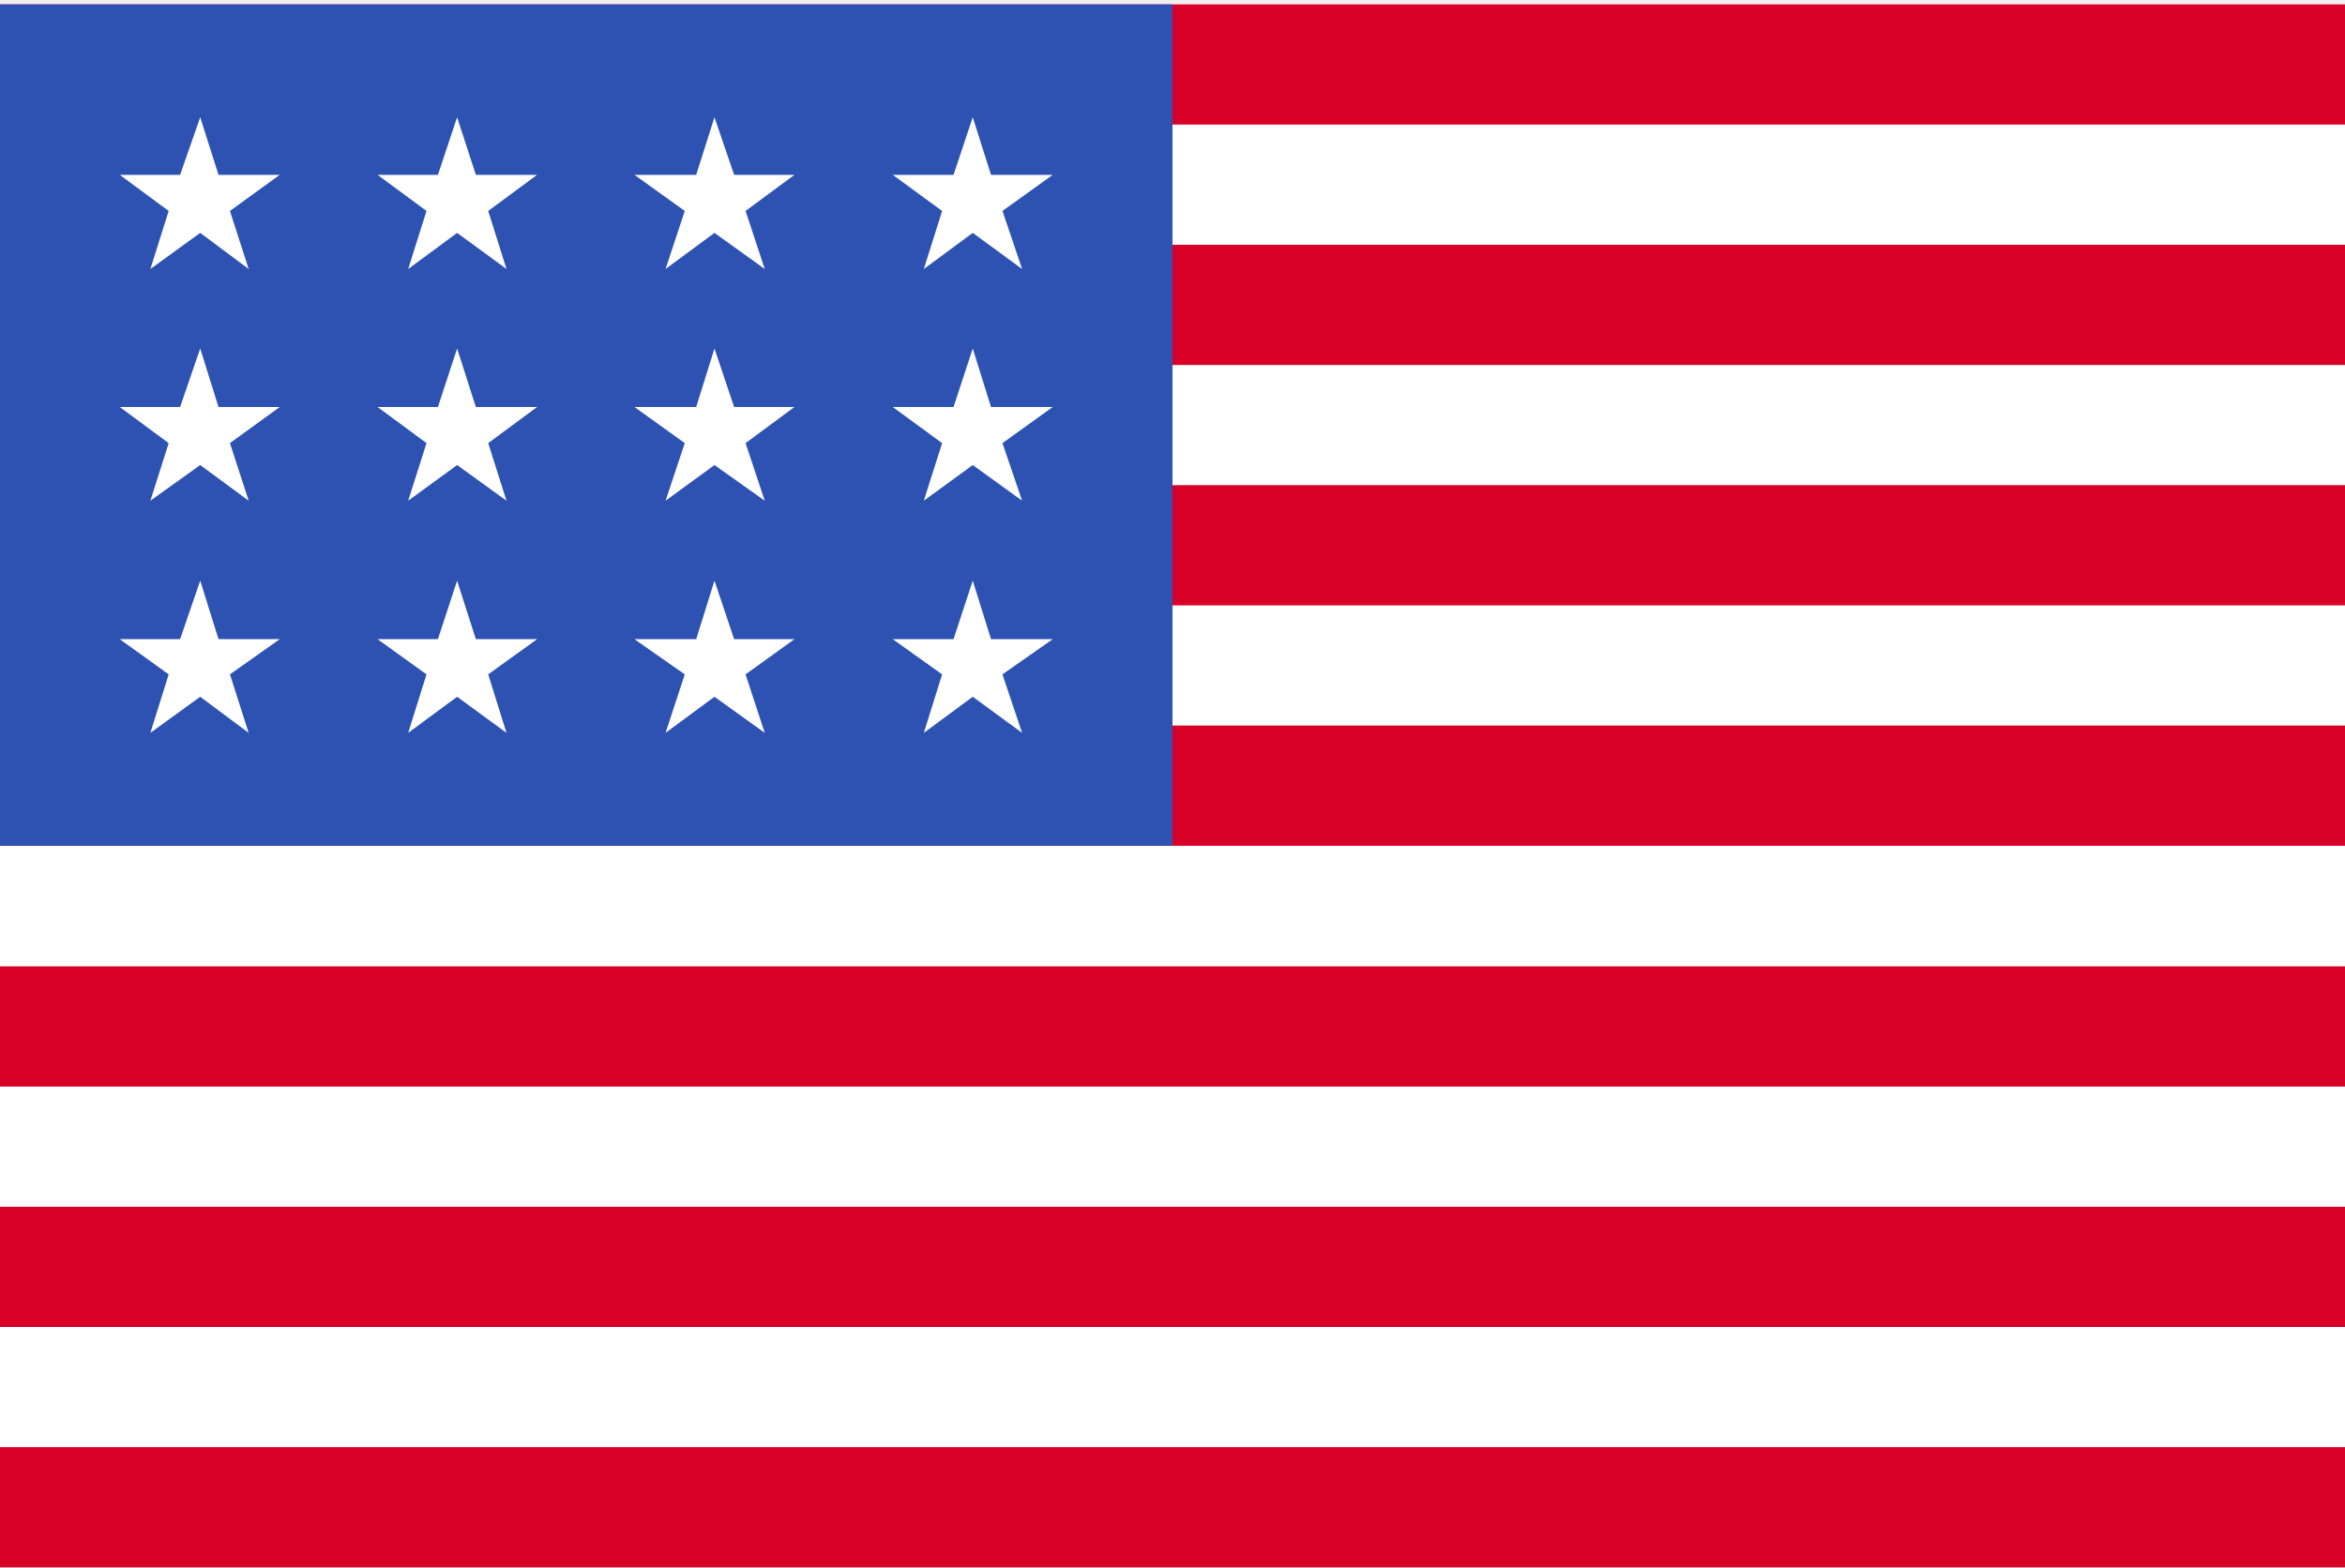
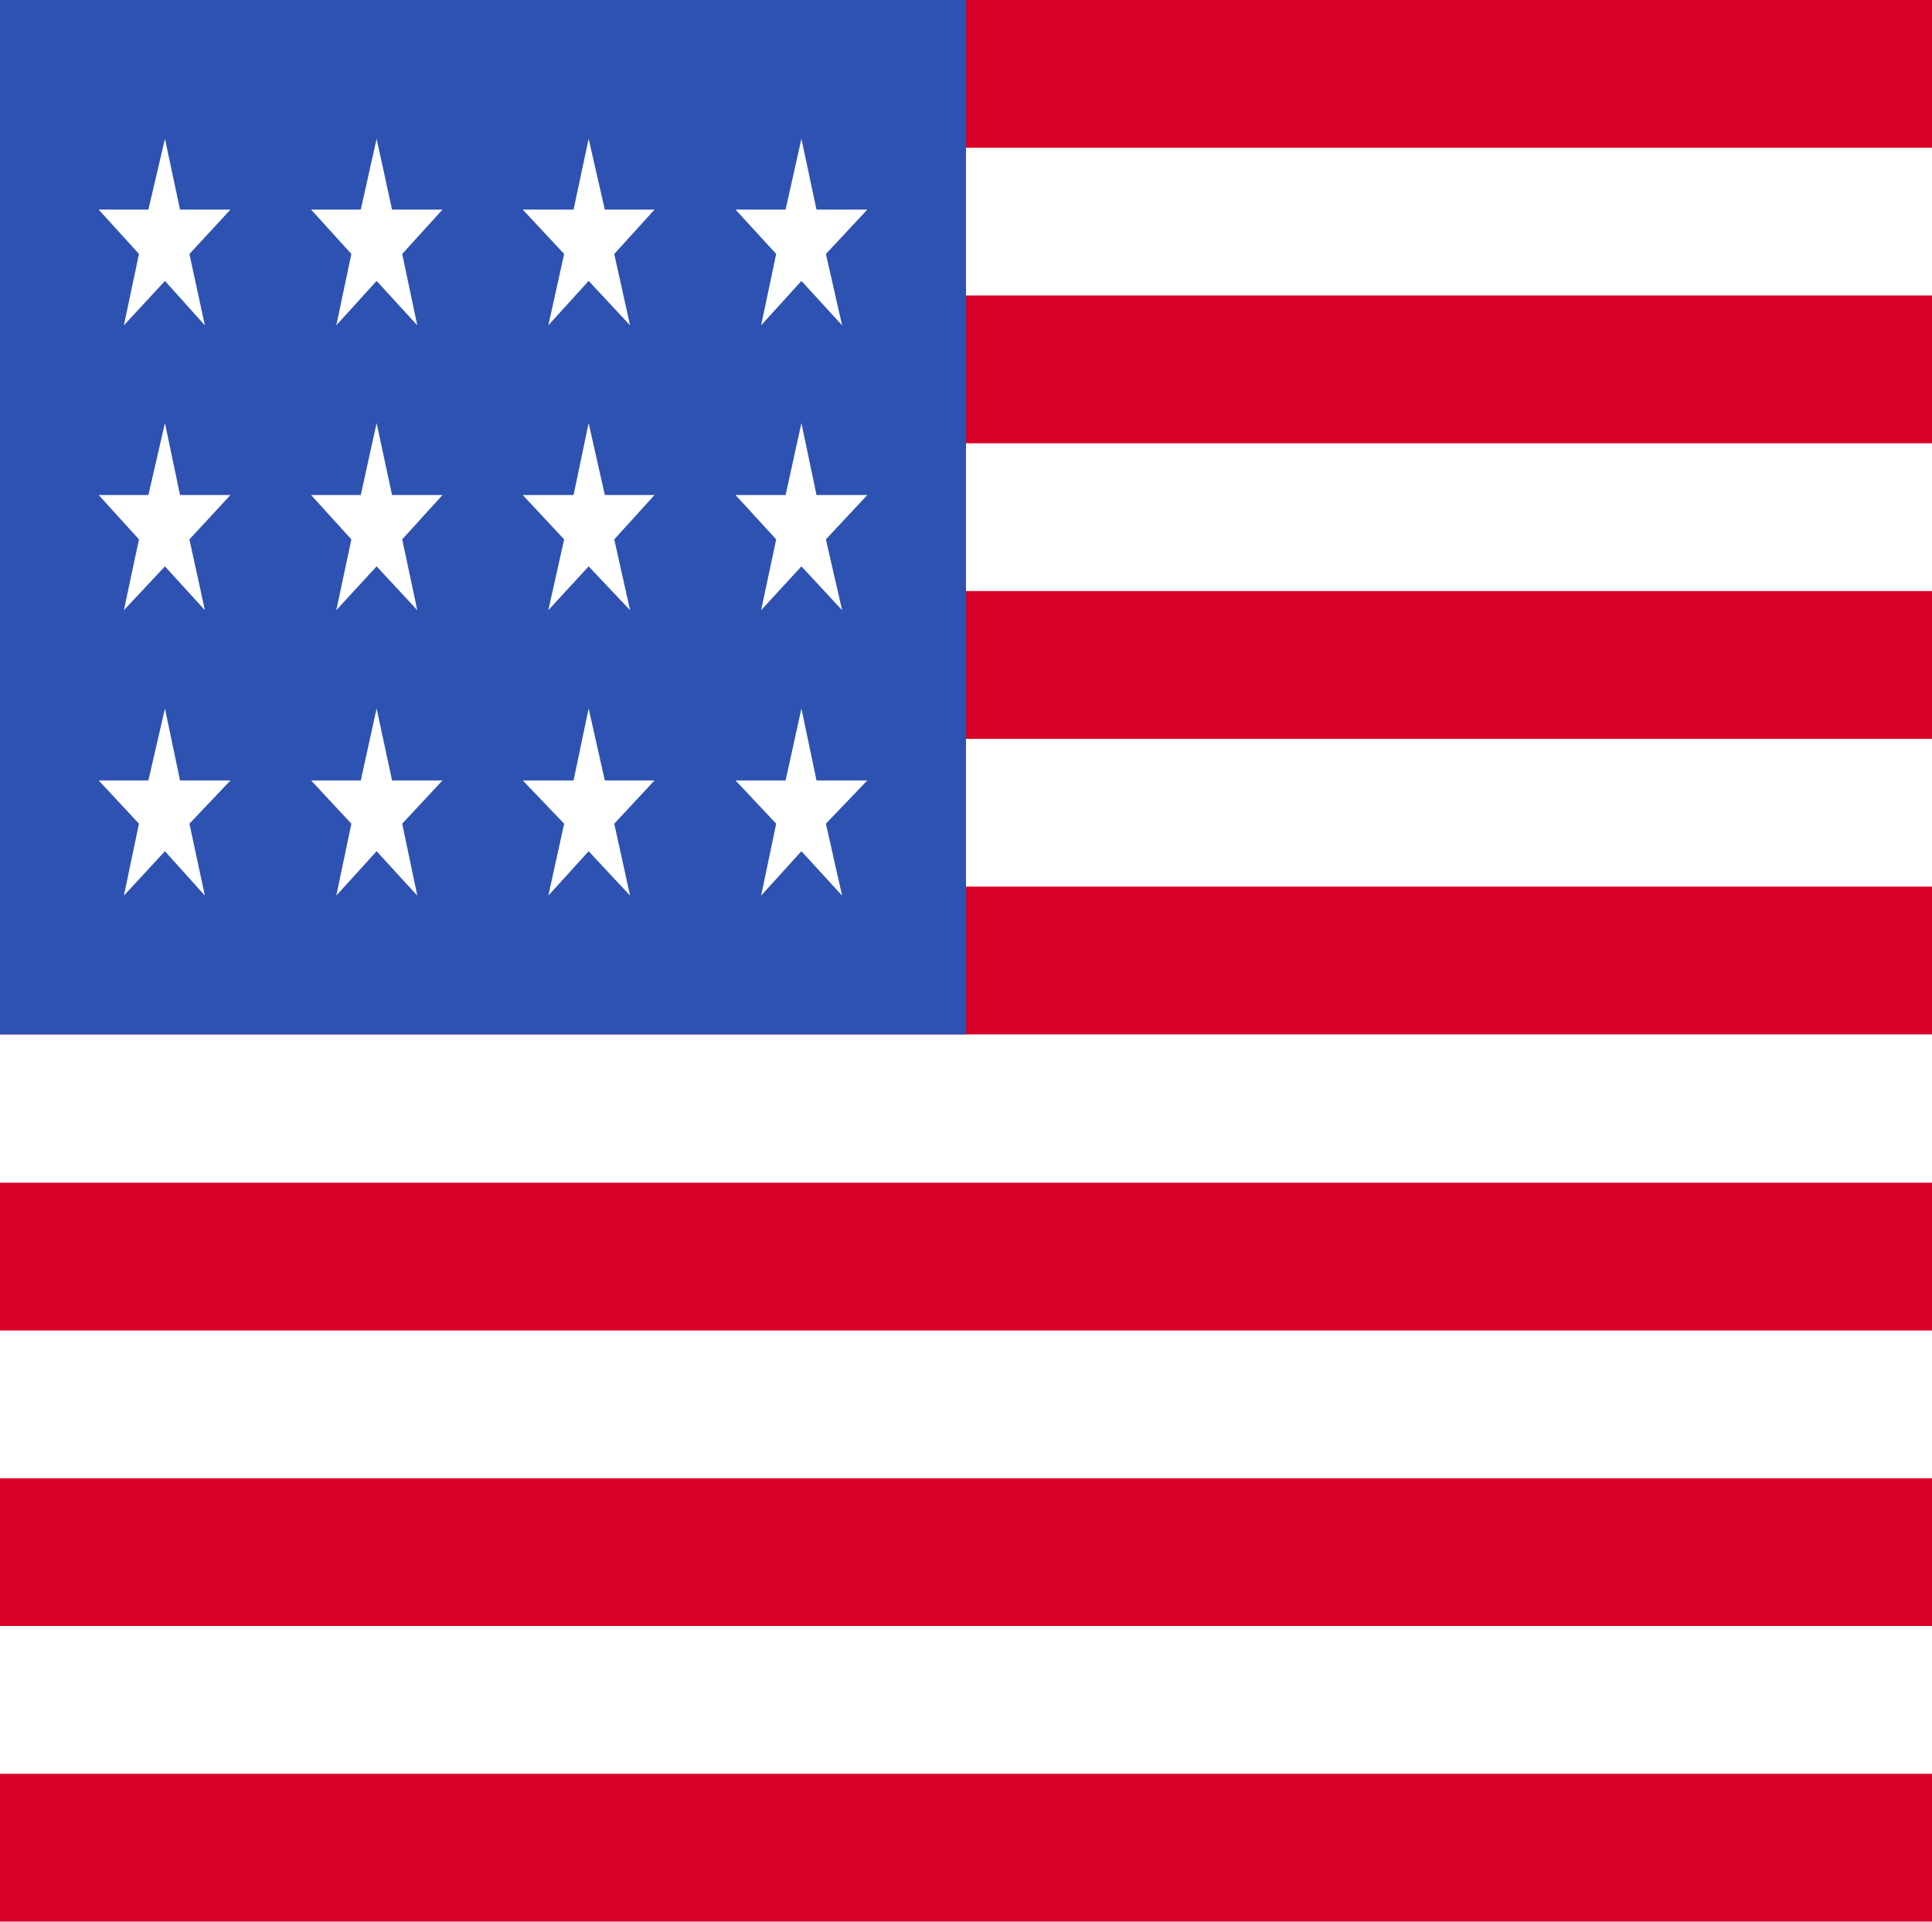
- <svg xmlns="http://www.w3.org/2000/svg" width="513" height="343" viewBox="0 0 513 343" fill="none">
-   <g clip-path="url(#clip0_301_131)">
-     <path d="M0 0.957H513V342.957H0V0.957Z" fill="white" />
-     <path d="M0 0.957H513V27.257H0V0.957ZM0 53.557H513V79.857H0V53.557ZM0 106.157H513V132.457H0V106.157ZM0 158.757H513V185.057H0V158.757ZM0 211.457H513V237.757H0V211.457ZM0 264.057H513V290.357H0V264.057ZM0 316.657H513V342.957H0V316.657Z" fill="#D80027" />
-     <path d="M0 0.957H256.5V185.057H0V0.957Z" fill="#2E52B2" />
-     <path d="M47.8 139.857L43.8 127.057L39.4 139.857H26.2L36.9 147.557L32.9 160.357L43.8 152.457L54.4 160.357L50.3 147.557L61.2 139.857H47.8ZM104.1 139.857L100 127.057L95.8 139.857H82.6L93.3 147.557L89.3 160.357L100 152.457L110.8 160.357L106.8 147.557L117.5 139.857H104.1ZM160.6 139.857L156.3 127.057L152.3 139.857H138.8L149.8 147.557L145.6 160.357L156.3 152.457L167.3 160.357L163.1 147.557L173.8 139.857H160.6ZM216.8 139.857L212.8 127.057L208.6 139.857H195.3L206.1 147.557L202.1 160.357L212.8 152.457L223.6 160.357L219.3 147.557L230.3 139.857H216.8ZM100 76.257L95.8 89.057H82.6L93.3 96.957L89.3 109.557L100 101.757L110.8 109.557L106.8 96.957L117.5 89.057H104.1L100 76.257ZM43.8 76.257L39.4 89.057H26.2L36.9 96.957L32.9 109.557L43.8 101.757L54.4 109.557L50.3 96.957L61.2 89.057H47.8L43.8 76.257ZM156.3 76.257L152.3 89.057H138.8L149.8 96.957L145.6 109.557L156.3 101.757L167.3 109.557L163.1 96.957L173.8 89.057H160.6L156.3 76.257ZM212.8 76.257L208.6 89.057H195.3L206.1 96.957L202.1 109.557L212.8 101.757L223.6 109.557L219.3 96.957L230.3 89.057H216.8L212.8 76.257ZM43.8 25.657L39.4 38.257H26.2L36.9 46.157L32.9 58.857L43.8 50.957L54.4 58.857L50.3 46.157L61.2 38.257H47.8L43.8 25.657ZM100 25.657L95.8 38.257H82.6L93.3 46.157L89.3 58.857L100 50.957L110.8 58.857L106.8 46.157L117.5 38.257H104.1L100 25.657ZM156.3 25.657L152.3 38.257H138.8L149.8 46.157L145.6 58.857L156.3 50.957L167.3 58.857L163.1 46.157L173.8 38.257H160.6L156.3 25.657ZM212.8 25.657L208.6 38.257H195.3L206.1 46.157L202.1 58.857L212.8 50.957L223.6 58.857L219.3 46.157L230.3 38.257H216.8L212.8 25.657Z" fill="white" />
+ <svg xmlns="http://www.w3.org/2000/svg" width="184" height="183" viewBox="0 0 184 183" fill="none">
+   <g clip-path="url(#clip0_322_19)">
+     <path d="M0 0H184V183H0V0Z" fill="white" />
+     <path d="M0 0H184V14.073H0V0ZM0 28.146H184V42.218H0V28.146ZM0 56.291H184V70.364H0V56.291ZM0 84.437H184V98.51H0V84.437ZM0 112.636H184V126.709H0V112.636ZM0 140.782H184V154.854H0V140.782ZM0 168.927H184V183H0V168.927Z" fill="#D80027" />
+     <path d="M0 0H92V98.51H0V0Z" fill="#2E52B2" />
+     <path d="M17.145 74.324L15.71 67.474L14.132 74.324H9.397L13.235 78.444L11.8 85.293L15.71 81.066L19.512 85.293L18.041 78.444L21.951 74.324H17.145ZM37.338 74.324L35.867 67.474L34.361 74.324H29.627L33.464 78.444L32.03 85.293L35.867 81.066L39.741 85.293L38.306 78.444L42.144 74.324H37.338ZM57.603 74.324L56.061 67.474L54.626 74.324H49.784L53.729 78.444L52.223 85.293L56.061 81.066L60.006 85.293L58.5 78.444L62.338 74.324H57.603ZM77.761 74.324L76.326 67.474L74.82 74.324H70.049L73.923 78.444L72.488 85.293L76.326 81.066L80.2 85.293L78.657 78.444L82.603 74.324H77.761ZM35.867 40.292L34.361 47.141H29.627L33.464 51.368L32.03 58.11L35.867 53.937L39.741 58.11L38.306 51.368L42.144 47.141H37.338L35.867 40.292ZM15.71 40.292L14.132 47.141H9.397L13.235 51.368L11.8 58.11L15.71 53.937L19.512 58.11L18.041 51.368L21.951 47.141H17.145L15.71 40.292ZM56.061 40.292L54.626 47.141H49.784L53.729 51.368L52.223 58.11L56.061 53.937L60.006 58.11L58.5 51.368L62.338 47.141H57.603L56.061 40.292ZM76.326 40.292L74.82 47.141H70.049L73.923 51.368L72.488 58.11L76.326 53.937L80.2 58.11L78.657 51.368L82.603 47.141H77.761L76.326 40.292ZM15.71 13.217L14.132 19.959H9.397L13.235 24.186L11.8 30.982L15.71 26.754L19.512 30.982L18.041 24.186L21.951 19.959H17.145L15.71 13.217ZM35.867 13.217L34.361 19.959H29.627L33.464 24.186L32.03 30.982L35.867 26.754L39.741 30.982L38.306 24.186L42.144 19.959H37.338L35.867 13.217ZM56.061 13.217L54.626 19.959H49.784L53.729 24.186L52.223 30.982L56.061 26.754L60.006 30.982L58.5 24.186L62.338 19.959H57.603L56.061 13.217ZM76.326 13.217L74.82 19.959H70.049L73.923 24.186L72.488 30.982L76.326 26.754L80.2 30.982L78.657 24.186L82.603 19.959H77.761L76.326 13.217Z" fill="white" />
  </g>
  <defs>
-     <clipPath id="clip0_301_131">
-       <rect width="513" height="342" fill="white" transform="translate(0 0.957031)" />
+     <clipPath id="clip0_322_19">
+       <rect width="184" height="183" fill="white" />
    </clipPath>
  </defs>
</svg>
